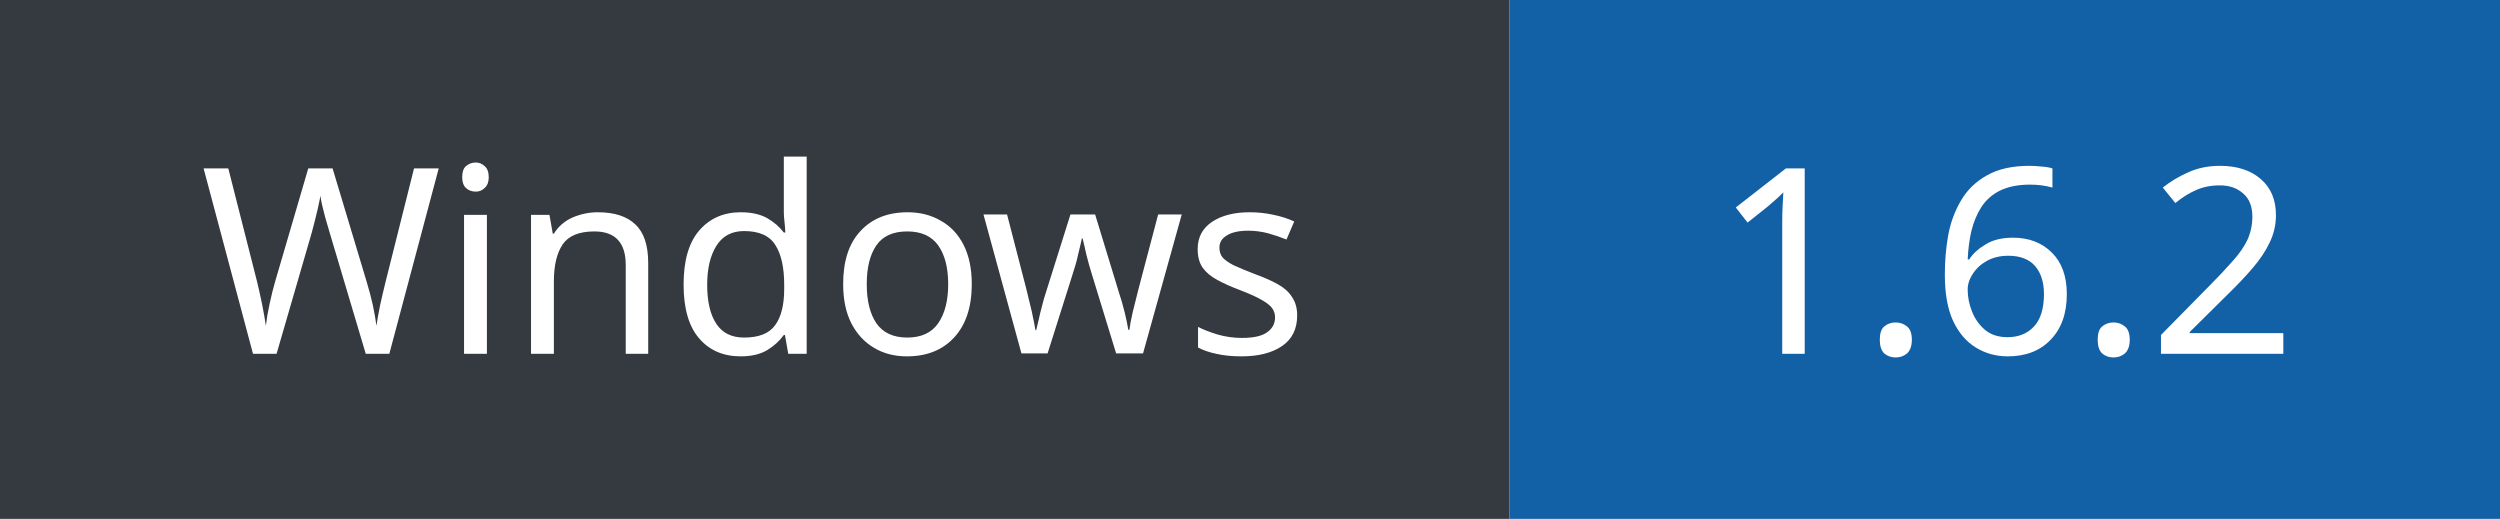
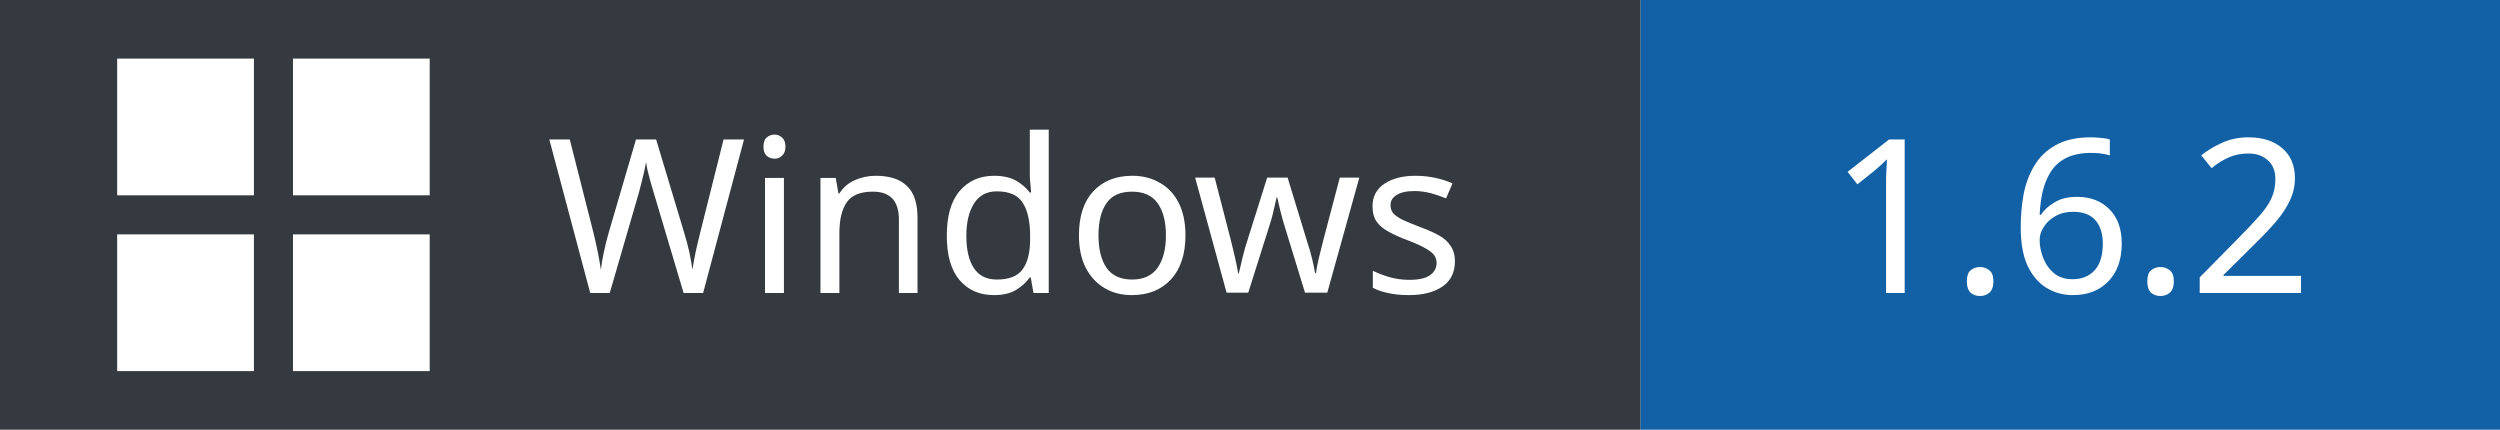
- <svg xmlns="http://www.w3.org/2000/svg" width="106" height="22" role="img" aria-label="Windows 1.6.2">
-   <rect width="64" height="22" fill="#343a40" />
-   <rect x="64" width="42" height="22" fill="#1261a6" />
-   <g fill="#fff" font-family="Verdana, sans-serif" font-size="11" text-anchor="middle">
-     <text x="32" y="15">Windows</text>
-     <text x="85" y="15">1.6.2</text>
+ <svg xmlns="http://www.w3.org/2000/svg" width="128" height="22" viewBox="0 0 128 22" role="img" aria-label="Windows 1.6.2">
+   <rect width="84" height="22" fill="#343a40" />
+   <rect x="84" width="44" height="22" fill="#1261a6" />
+   <g transform="translate(6 3)" fill="#fff">
+     <path d="M0 0h7v7H0zm9 0h7v7H9zM0 9h7v7H0zm9 0h7v7H9z" />
+   </g>
+   <g fill="#fff" font-family="Verdana, sans-serif" font-size="11">
+     <text x="28" y="15">Windows</text>
+     <text x="106" y="15" text-anchor="middle">1.6.2</text>
  </g>
</svg>
